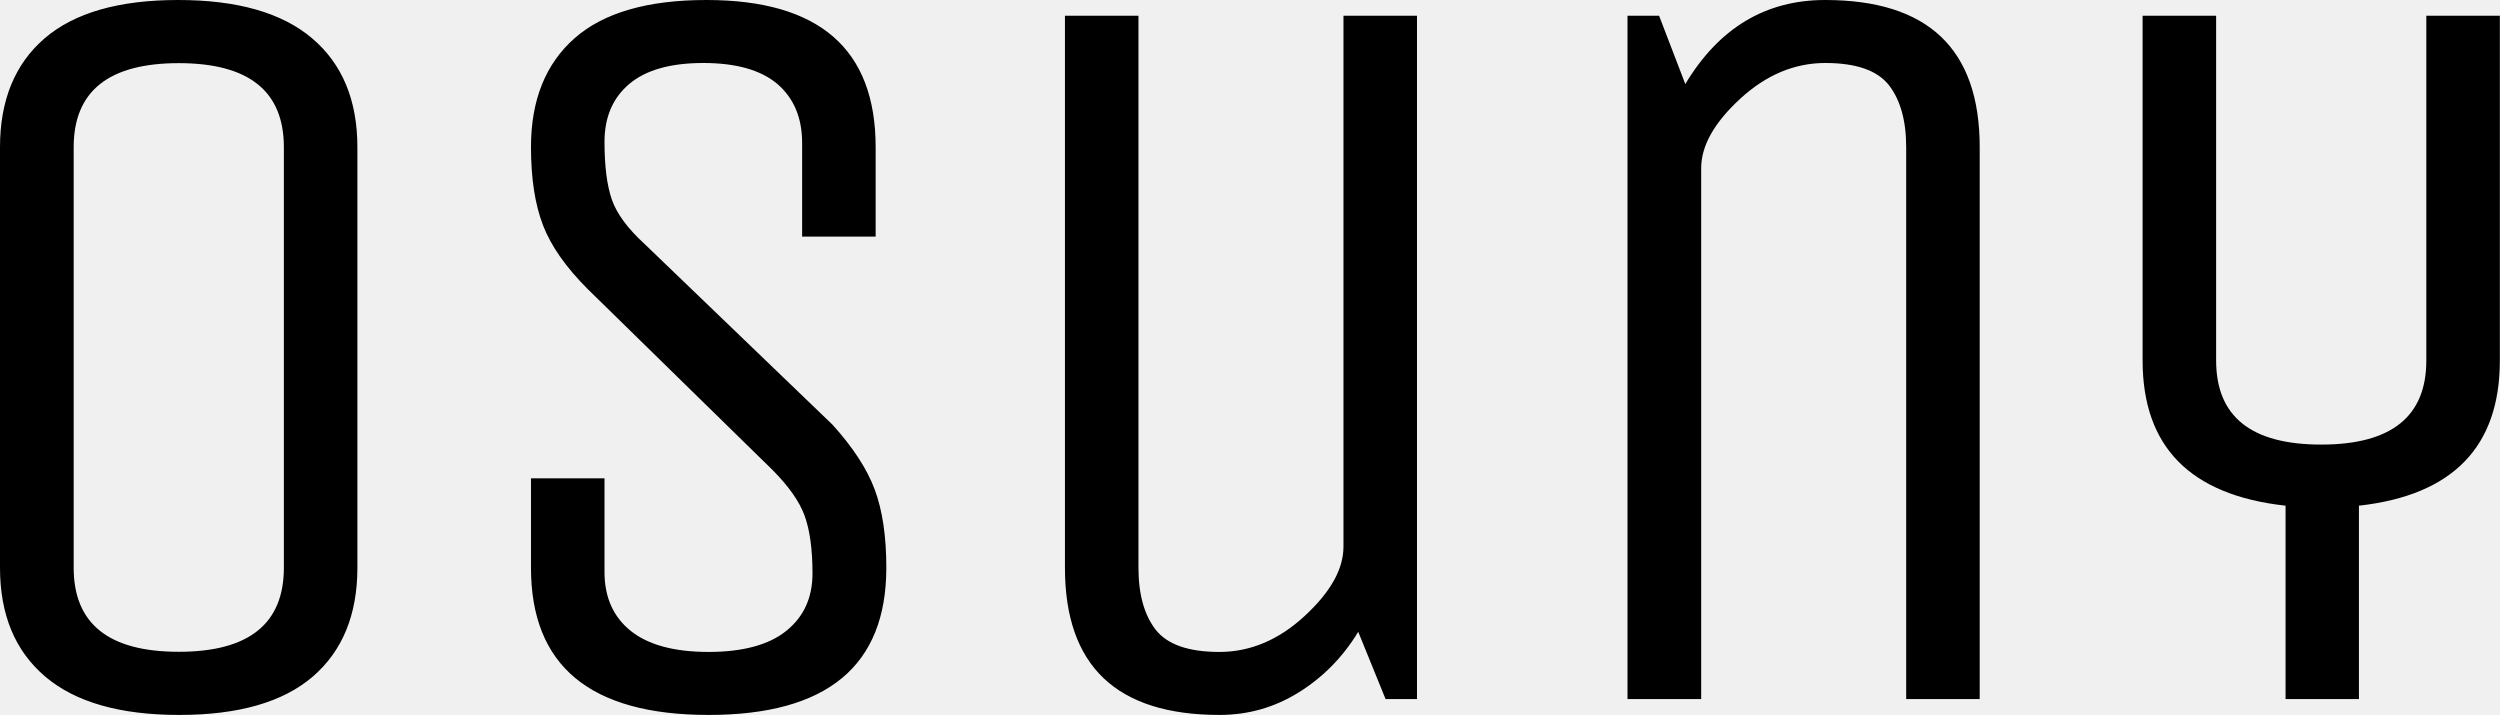
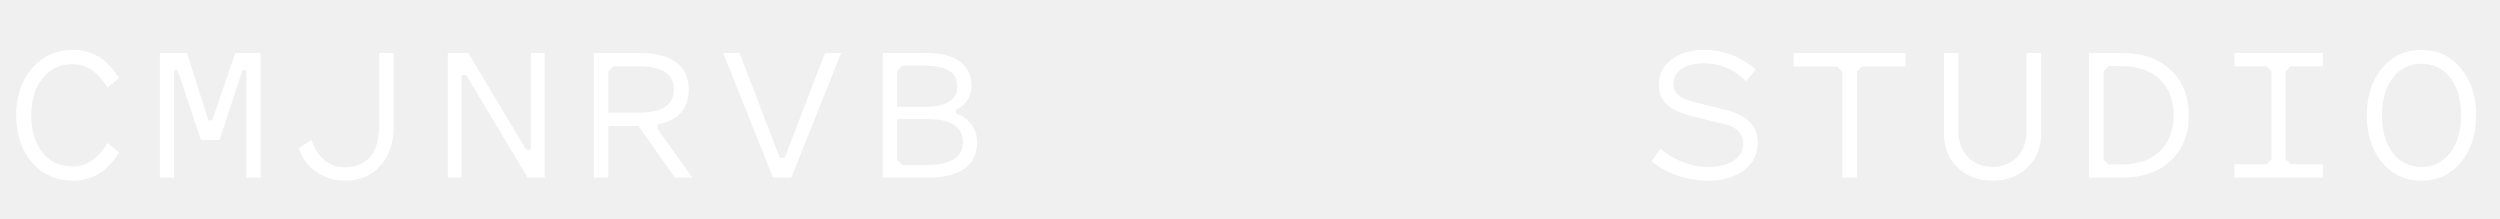
- <svg xmlns="http://www.w3.org/2000/svg" version="1.2" baseProfile="tiny" width="1591.4" height="455.1" overflow="visible" xml:space="preserve">
-   <switch>
-     <g>
-       <g fill="#000000">
-         <path d="M227.5 93.7v267.7c0 29.9-9.5 53-28.4 69.3-19 16.3-47.3 24.4-85 24.4S48 447 28.8 430.7C9.6 414.4 0 391.3 0 361.4V93.7c0-29.9 9.5-53 28.4-69.3C47.4 8.1 75.7 0 113.4 0s66.1 8.1 85.3 24.4c19.2 16.3 28.8 39.4 28.8 69.3zm-46.8 267.7V93.7c0-35.7-22.3-53.5-66.9-53.5-44.6 0-66.9 17.8-66.9 53.5v267.7c0 35.7 22.3 53.5 66.9 53.5 44.6 0 66.9-17.8 66.9-53.5zM564.2 361.4c0 62.5-37.7 93.7-113.1 93.7-75.4 0-113.1-31.2-113.1-93.7v-56.9h46.8v59.6c0 16.1 5.6 28.6 16.7 37.5 11.1 8.9 27.7 13.4 49.5 13.4 21.9 0 38.4-4.5 49.5-13.4 11.1-8.9 16.7-21.1 16.7-36.5 0-15.4-1.7-27.7-5-36.8-3.3-9.1-10.2-18.8-20.4-29.1L374.1 184c-13.8-13.8-23.3-27.3-28.4-40.5-5.1-13.2-7.7-29.8-7.7-49.9 0-29.9 9.3-53 27.8-69.3C384.2 8.1 412.2 0 449.7 0c71.8 0 107.7 31.2 107.7 93.7v56.9h-46.8V91c0-16.1-5.3-28.5-15.7-37.5-10.5-8.9-26.2-13.4-47.2-13.4-21 0-36.7 4.5-47.2 13.4s-15.7 21.2-15.7 36.8c0 15.6 1.6 27.9 4.7 36.8 3.1 8.9 10 18.3 20.7 28.1L530 270.4c12.9 14.3 21.9 28 26.8 41.2 4.9 13.1 7.4 29.7 7.4 49.8zM677.9 361.4V10h46.8v351.4c0 17 3.7 30.1 11 39.5 7.4 9.4 20.9 14.1 40.5 14.1s37.7-7.6 54.2-22.8c16.5-15.2 24.8-29.9 24.8-44.2V10H902v435h-20l-17.4-42.8c-9.8 16.1-22.4 28.9-37.8 38.5-15.4 9.6-32.2 14.4-50.5 14.4-65.6 0-98.4-31.2-98.4-93.7zM1082.8 445H1036V10h20.1l16.7 43.5c21.4-35.7 51.1-53.5 89-53.5 65.6 0 98.4 31.2 98.4 93.7V445h-46.8V93.7c0-16.9-3.7-30.1-11-39.5-7.4-9.4-20.9-14.1-40.5-14.1s-37.7 7.6-54.2 22.8c-16.5 15.2-24.8 29.9-24.8 44.2V445zM1501.7 445h-46.8V321.9c-60.7-6.7-91-37.5-91-92.4V10h46.8v219.5c0 35.7 22.3 53.5 66.9 53.5 44.6 0 66.9-17.8 66.9-53.5V10h46.8v219.5c0 54.9-29.9 85.7-89.7 92.4V445z" />
-       </g>
-     </g>
-   </switch>
+ <svg xmlns="http://www.w3.org/2000/svg" width="183" height="16" viewBox="0 0 183 16" fill="none">
+   <path d="M5.312 4.696C4.384 4.696 3.648 5.048 3.104 5.736C2.56 6.424 2.288 7.32 2.288 8.44C2.288 9.56 2.56 10.472 3.104 11.16C3.648 11.848 4.384 12.184 5.312 12.184C6.336 12.184 7.104 11.672 7.872 10.472L8.72 11.144C7.84 12.568 6.768 13.224 5.312 13.224C4.112 13.224 3.12 12.776 2.336 11.88C1.568 10.968 1.184 9.832 1.184 8.44C1.184 7.048 1.568 5.912 2.336 5.016C3.12 4.104 4.112 3.656 5.312 3.656C6.768 3.656 7.824 4.296 8.72 5.72L7.872 6.408C7.12 5.208 6.336 4.696 5.312 4.696ZM18.036 5.144H17.748L16.068 10.248H14.708L13.012 5.144H12.74V13H11.7V3.88H13.684L15.252 8.808H15.54L17.22 3.88H19.076V13H18.036V5.144ZM25.24 12.248C26.856 12.248 27.752 11.192 27.752 9.192V3.88H28.808V9.304C28.808 10.504 28.472 11.464 27.816 12.168C27.16 12.872 26.312 13.224 25.24 13.224C24.456 13.224 23.752 13 23.128 12.568C22.504 12.12 22.088 11.544 21.88 10.84L22.792 10.248C23.24 11.528 24.104 12.248 25.24 12.248ZM38.86 3.88H39.868V13H38.62L34.124 5.496H33.788V13H32.78V3.88H34.284L38.508 10.952H38.86V3.88ZM49.408 13L46.736 9.224H44.529V13H43.472V3.88H46.816C49.169 3.88 50.416 4.824 50.416 6.552C50.416 7.944 49.648 8.808 48.129 9.112V9.432L50.672 13H49.408ZM49.328 6.552C49.328 5.416 48.465 4.856 46.785 4.856H44.897L44.529 5.224V8.248H46.785C48.465 8.248 49.328 7.688 49.328 6.552ZM60.389 3.88H61.573L57.925 13H56.581L52.933 3.88H54.133L57.077 11.544H57.445L60.389 3.88ZM71.113 6.296C71.113 7.08 70.697 7.704 69.977 8.024V8.312C70.921 8.616 71.529 9.432 71.529 10.392C71.529 12.104 70.297 13 67.913 13H64.617V3.88H67.737C69.929 3.88 71.113 4.712 71.113 6.296ZM67.689 4.808H66.041L65.673 5.176V7.816H67.689C69.289 7.816 70.073 7.32 70.073 6.296C70.073 5.288 69.289 4.808 67.689 4.808ZM67.881 8.712H65.673V11.704L66.041 12.072H67.881C69.609 12.072 70.489 11.496 70.489 10.392C70.489 9.288 69.609 8.712 67.881 8.712Z" fill="white" />
+   <path d="M125.072 12.216C126.592 12.216 127.6 11.56 127.6 10.52C127.6 9.768 127.136 9.288 126.192 9.08L123.904 8.52C122.128 8.072 121.424 7.384 121.424 6.184C121.424 5.432 121.728 4.824 122.352 4.36C122.976 3.896 123.776 3.656 124.752 3.656C126.144 3.656 127.472 4.152 128.512 5.096L127.824 5.944C126.928 5.064 125.888 4.632 124.688 4.632C123.36 4.632 122.496 5.224 122.496 6.136C122.496 6.824 122.928 7.192 124.096 7.496L126.416 8.072C127.904 8.44 128.672 9.24 128.672 10.456C128.672 11.272 128.336 11.928 127.664 12.456C126.992 12.968 126.128 13.224 125.072 13.224C123.472 13.224 121.92 12.68 120.912 11.8L121.536 10.872C122.496 11.72 123.776 12.216 125.072 12.216ZM139.476 3.88V4.872H136.292L135.924 5.24V13H134.852V5.24L134.484 4.872H131.3V3.88H139.476ZM145.848 12.216C147.336 12.216 148.344 11.176 148.344 9.592V3.88H149.416V9.736C149.416 10.776 149.08 11.608 148.408 12.264C147.752 12.904 146.888 13.224 145.848 13.224C144.808 13.224 143.96 12.904 143.288 12.264C142.632 11.608 142.296 10.776 142.296 9.736V3.88H143.352V9.608C143.352 11.16 144.376 12.216 145.848 12.216ZM160.22 8.44C160.22 9.832 159.772 10.936 158.892 11.768C158.012 12.584 156.828 13 155.308 13H152.908V3.88H155.308C156.828 3.88 158.012 4.296 158.892 5.128C159.772 5.944 160.22 7.048 160.22 8.44ZM155.308 4.84H154.348L153.98 5.208V11.672L154.348 12.04H155.308C157.676 12.04 159.116 10.664 159.116 8.44C159.116 6.216 157.676 4.84 155.308 4.84ZM167.681 4.856L167.313 5.224V11.656L167.681 12.024H170.033V13H163.553V12.024H165.905L166.273 11.656V5.224L165.905 4.856H163.553V3.88H170.033V4.856H167.681ZM177.253 3.656C178.437 3.656 179.397 4.104 180.133 5C180.885 5.896 181.253 7.048 181.253 8.44C181.253 9.832 180.885 10.984 180.133 11.88C179.397 12.776 178.437 13.224 177.253 13.224C176.069 13.224 175.109 12.776 174.357 11.88C173.621 10.984 173.253 9.832 173.253 8.44C173.253 7.048 173.621 5.896 174.357 5C175.109 4.104 176.069 3.656 177.253 3.656ZM177.253 12.216C178.133 12.216 178.837 11.864 179.365 11.176C179.893 10.488 180.149 9.576 180.149 8.44C180.149 7.304 179.893 6.392 179.365 5.704C178.837 5.016 178.133 4.664 177.253 4.664C176.373 4.664 175.669 5.016 175.141 5.72C174.613 6.408 174.357 7.32 174.357 8.44C174.357 9.56 174.613 10.472 175.141 11.176C175.669 11.864 176.373 12.216 177.253 12.216Z" fill="white" />
</svg>
